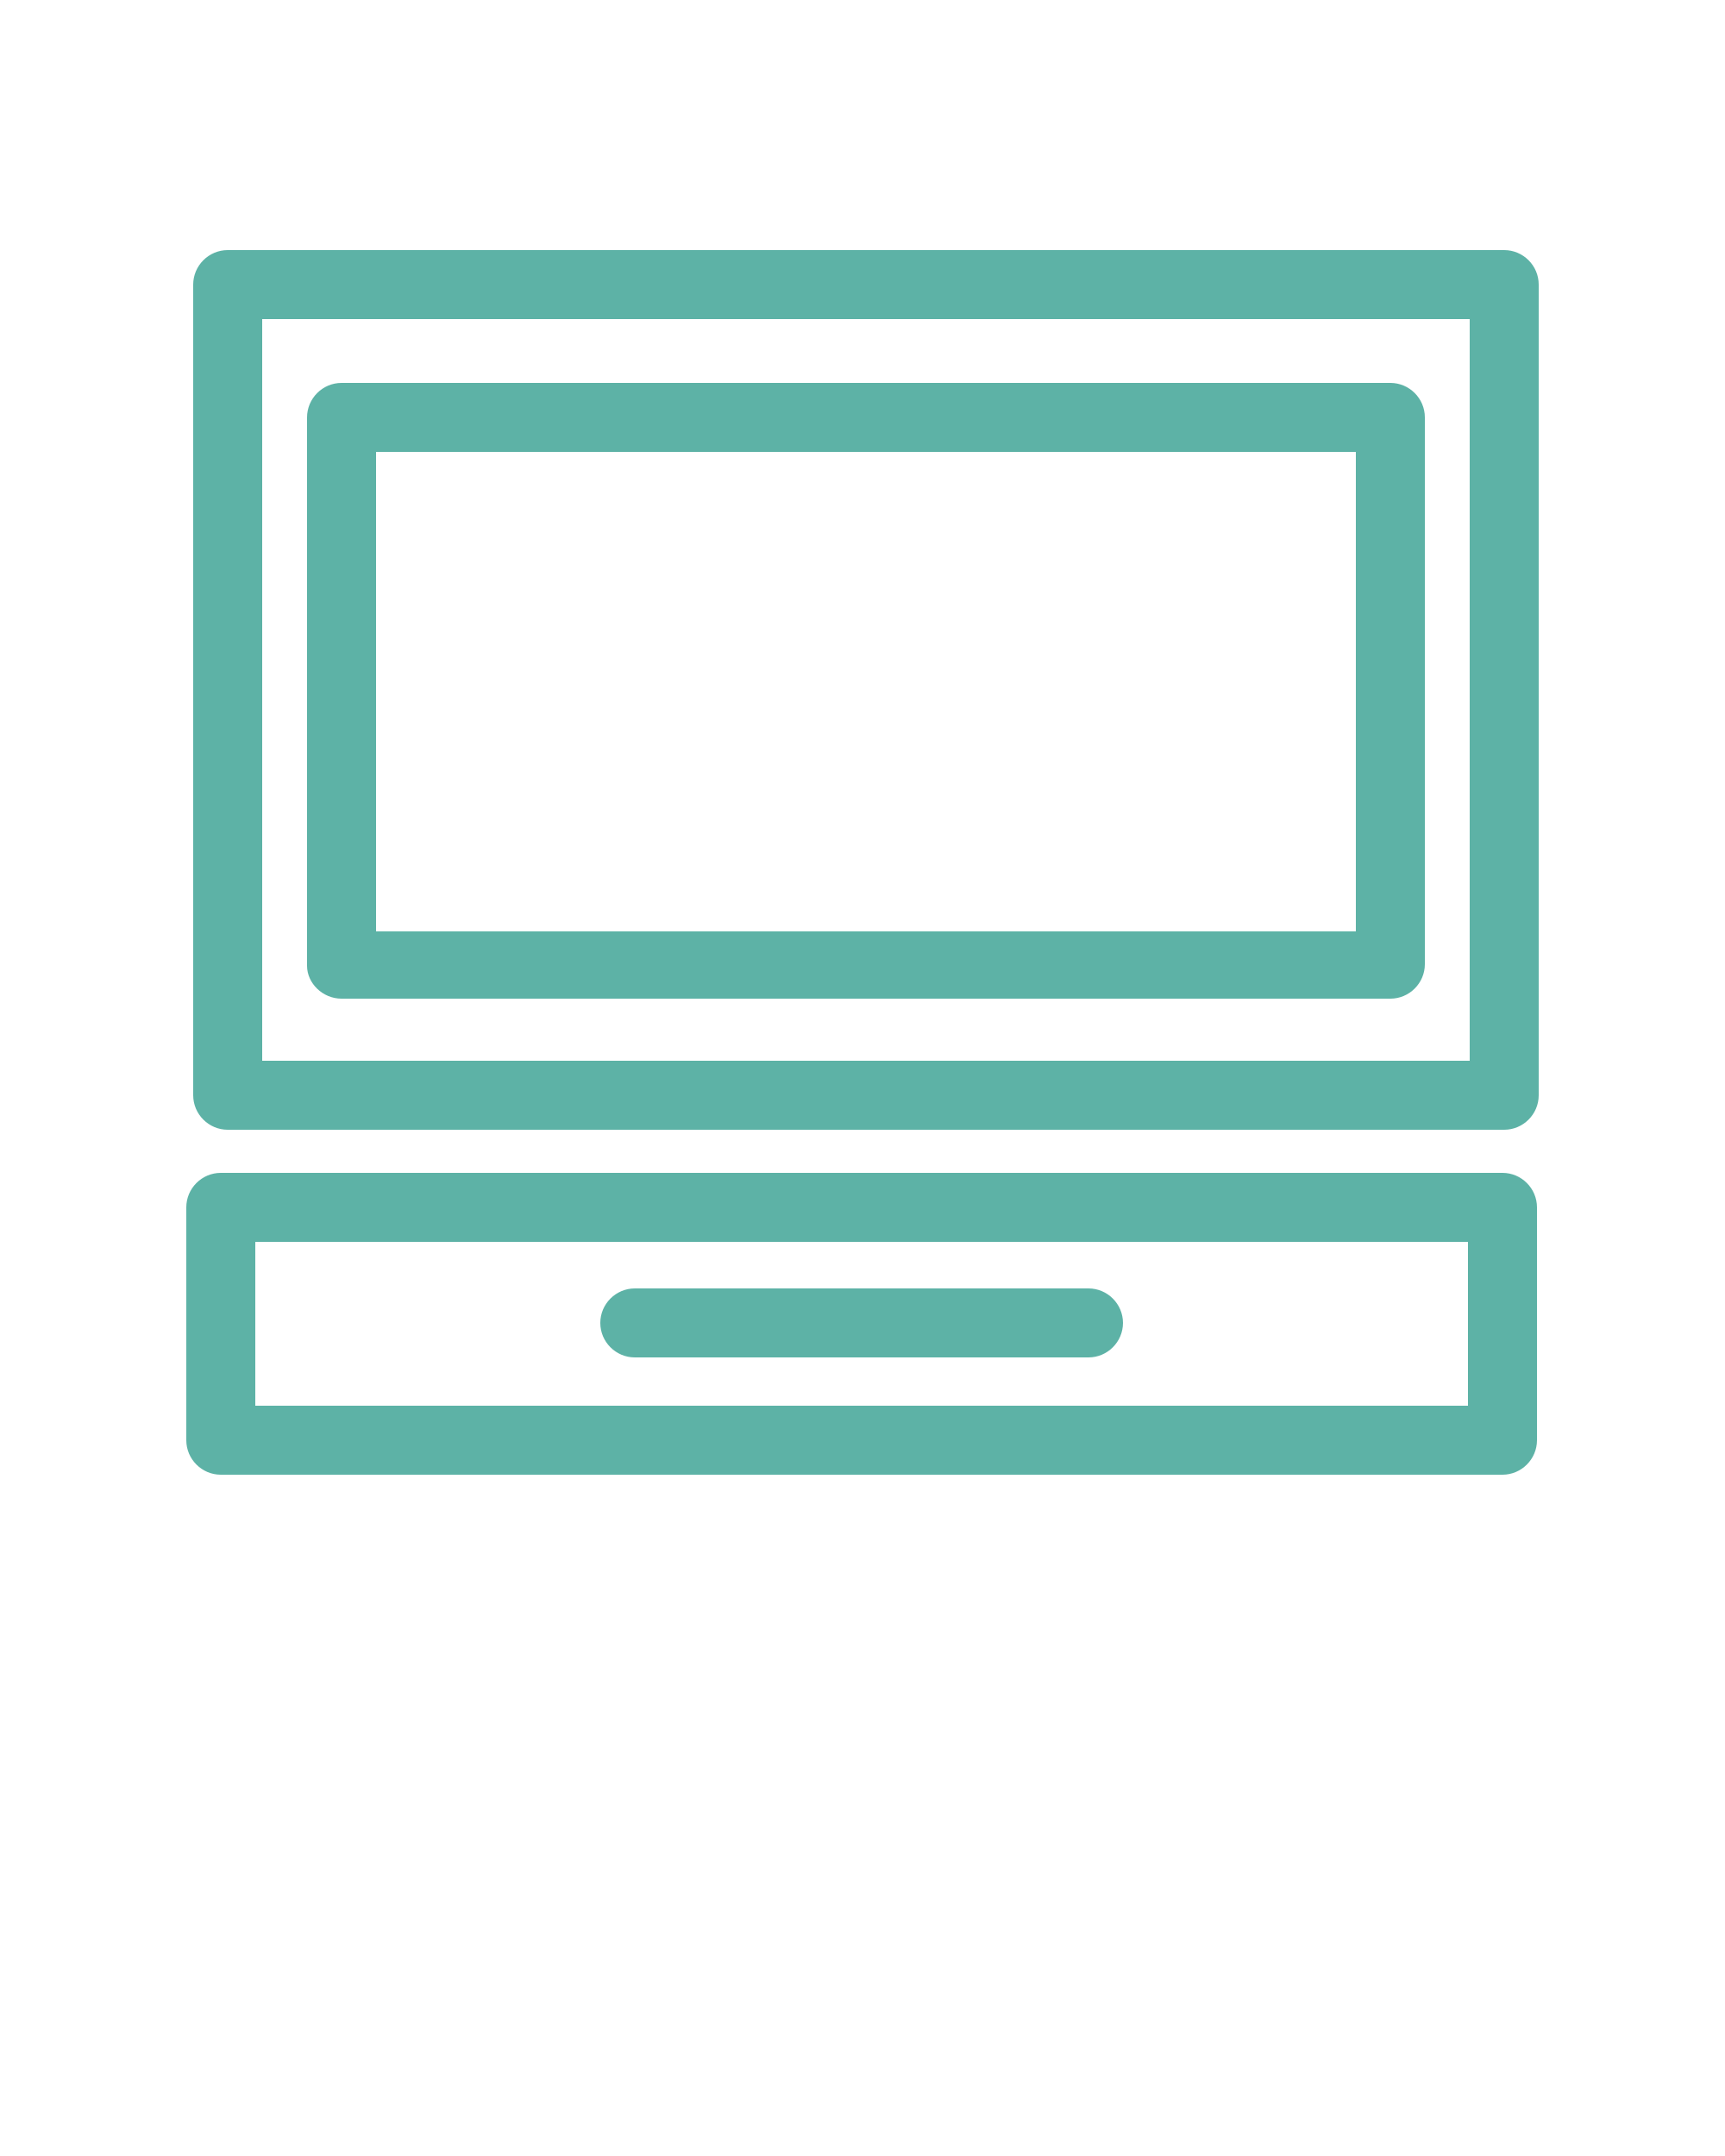
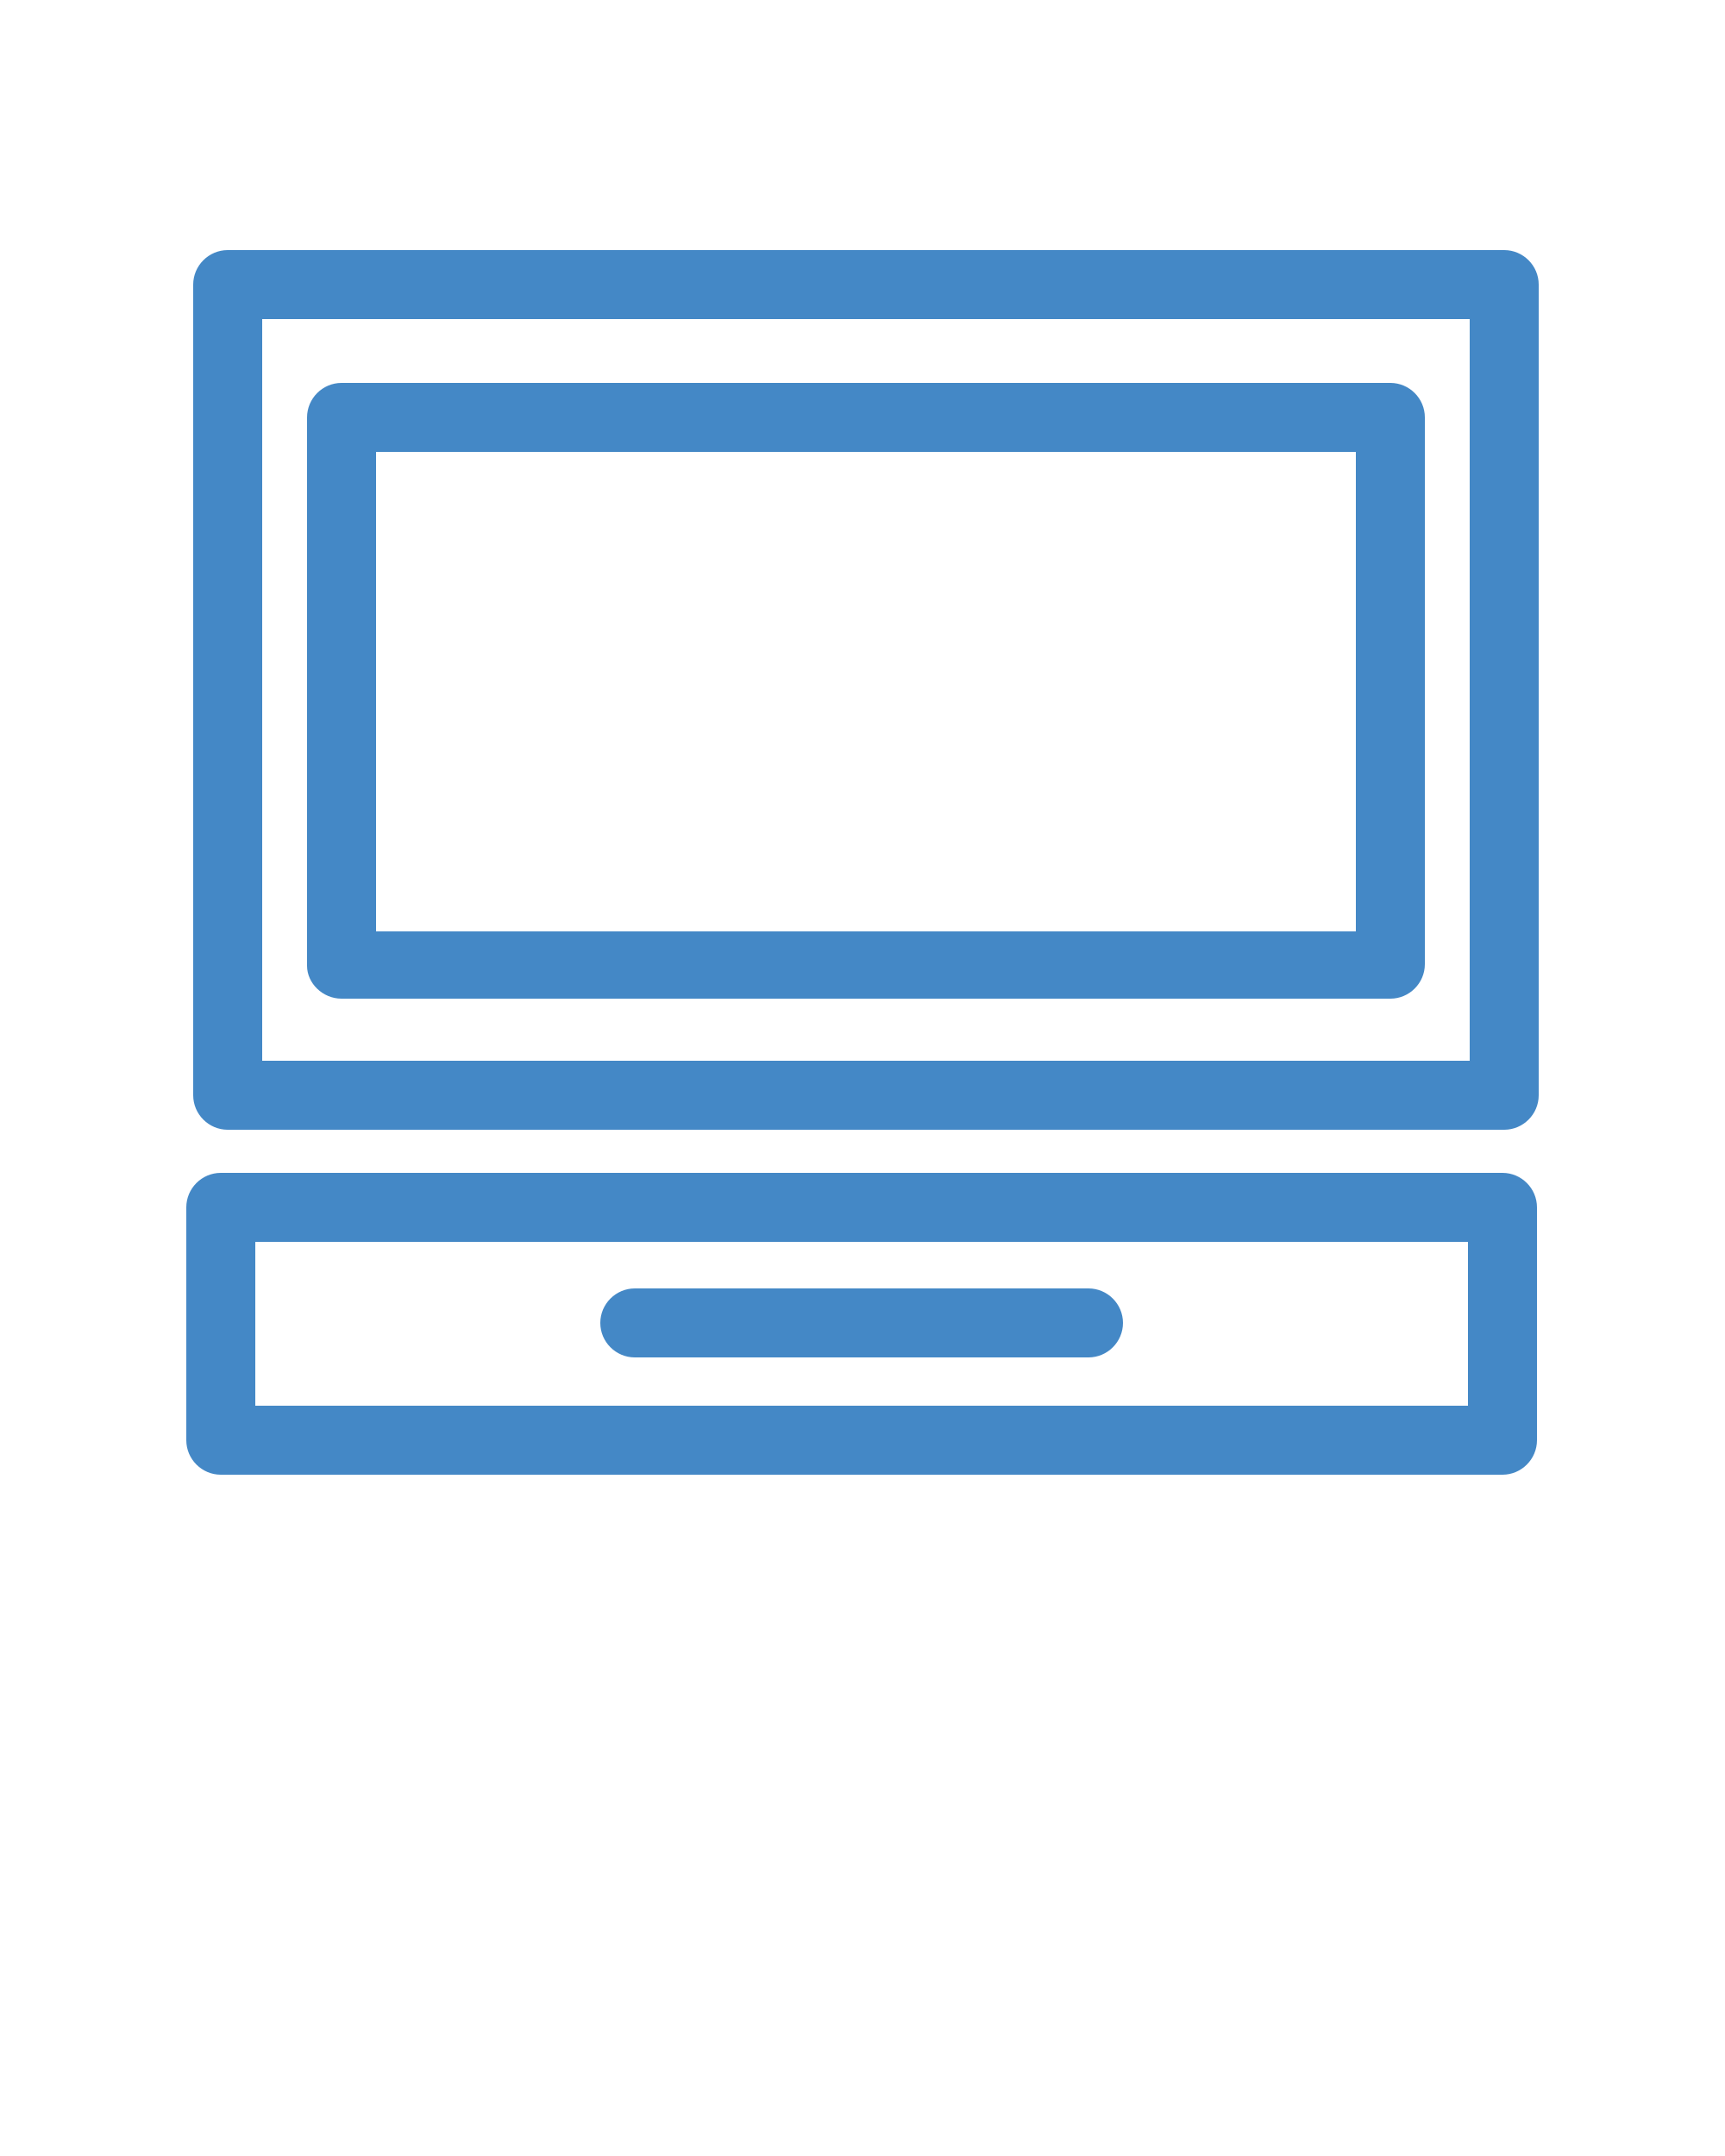
<svg xmlns="http://www.w3.org/2000/svg" version="1.1" x="0px" y="0px" viewBox="0 0 100 125" enable-background="new 0 0 100 100" xml:space="preserve">
  <g>
-     <path fill="#5db2a6" d="M87.2,14.5h-74c-1.1,0-2,0.9-2,2v47c0,1.1,0.9,2,2,2h74c1.1,0,2-0.9,2-2v-47C89.2,15.4,88.3,14.5,87.2,14.5z M85.2,61.5   h-70v-43h70V61.5z" />
-     <path fill="#5db2a6" d="M19.8,57.9h60.8c1.1,0,2-0.9,2-2V24.2c0-1.1-0.9-2-2-2H19.8c-1.1,0-2,0.9-2,2v31.8C17.8,57,18.7,57.9,19.8,57.9z    M21.8,26.2h56.8v27.8H21.8V26.2z" />
-     <path fill="#5db2a6" d="M87.1,68H12.8c-1.1,0-2,0.9-2,2v13.5c0,1.1,0.9,2,2,2h74.3c1.1,0,2-0.9,2-2V70C89.1,68.9,88.2,68,87.1,68z M85.1,81.5H14.8   V72h70.3V81.5z" />
-     <path fill="#5db2a6" d="M36.8,78.7h26.3c1.1,0,2-0.9,2-2s-0.9-2-2-2H36.8c-1.1,0-2,0.9-2,2S35.7,78.7,36.8,78.7z" />
+     <path fill="#4488C6" d="M87.2,14.5h-74c-1.1,0-2,0.9-2,2v47c0,1.1,0.9,2,2,2h74c1.1,0,2-0.9,2-2v-47C89.2,15.4,88.3,14.5,87.2,14.5z M85.2,61.5   h-70v-43h70V61.5z" />
+     <path fill="#4488C6" d="M19.8,57.9h60.8c1.1,0,2-0.9,2-2V24.2c0-1.1-0.9-2-2-2H19.8c-1.1,0-2,0.9-2,2v31.8C17.8,57,18.7,57.9,19.8,57.9z    M21.8,26.2h56.8v27.8H21.8V26.2z" />
+     <path fill="#4488C6" d="M87.1,68H12.8c-1.1,0-2,0.9-2,2v13.5c0,1.1,0.9,2,2,2h74.3c1.1,0,2-0.9,2-2V70C89.1,68.9,88.2,68,87.1,68z M85.1,81.5H14.8   V72h70.3V81.5z" />
+     <path fill="#4488C6" d="M36.8,78.7h26.3c1.1,0,2-0.9,2-2s-0.9-2-2-2H36.8c-1.1,0-2,0.9-2,2S35.7,78.7,36.8,78.7z" />
  </g>
</svg>
